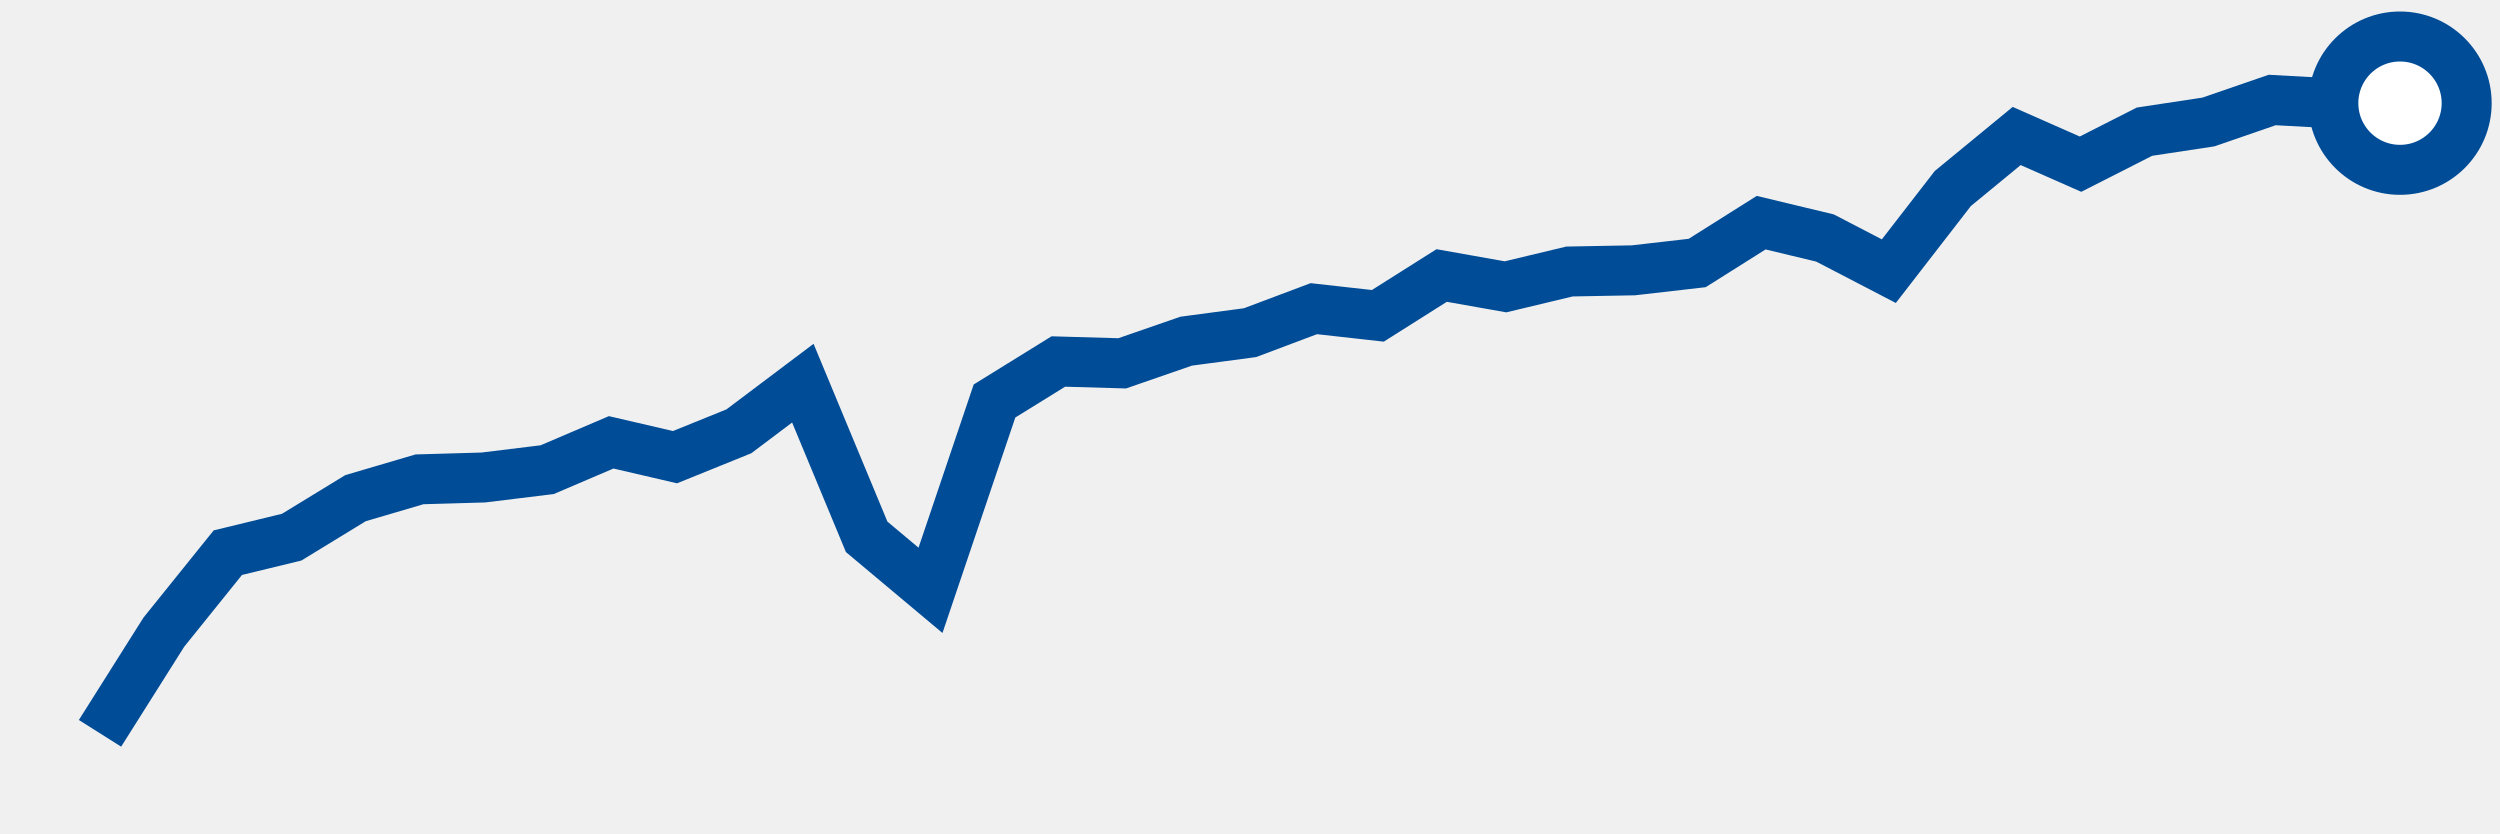
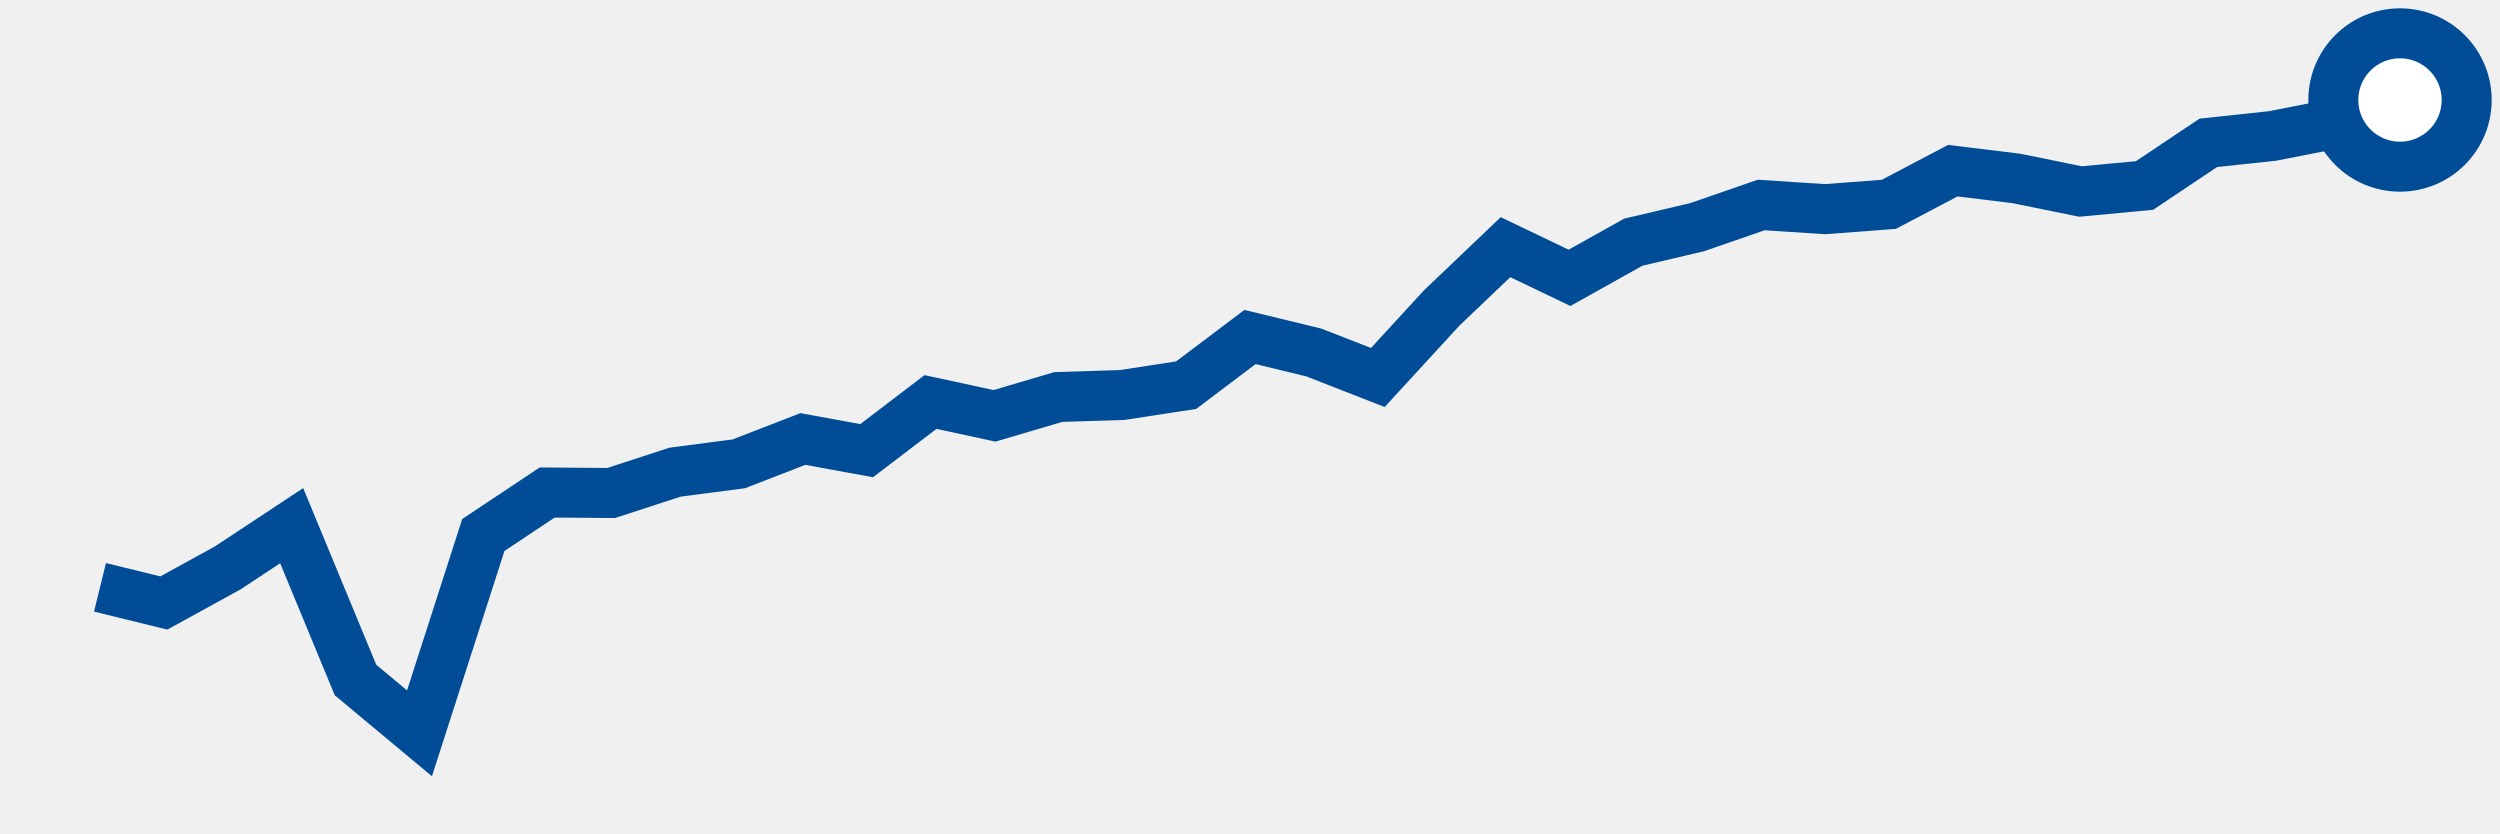
<svg xmlns="http://www.w3.org/2000/svg" height="50" width="150" version="1.1">
-   <polyline points="6,44 9.83,37.93 13.67,33.16 17.5,32.23 21.33,29.89 25.17,28.76 29,28.65 32.83,28.18 36.67,26.54 40.5,27.43 44.33,25.88 48.17,22.99 52,32.21 55.83,35.42 59.67,24.06 63.5,21.69 67.33,21.8 71.17,20.47 75,19.96 78.83,18.52 82.67,18.95 86.5,16.53 90.33,17.21 94.17,16.29 98,16.22 101.83,15.78 105.67,13.36 109.5,14.28 113.33,16.27 117.17,11.31 121,8.16 124.83,9.85 128.67,7.9 132.5,7.32 136.33,6 140.17,6.21 144,6.19" style="fill:none;stroke:#004C97;stroke-width:3" />
-   <circle cx="144" cy="6.19" r="4" fill="white" stroke="#004C97" stroke-width="3" />
+   <polyline points="6,35.24 9.83,36.18 13.67,34.07 17.5,31.54 21.33,40.8 25.17,44 29,32.1 32.83,29.55 36.67,29.58 40.5,28.33 44.33,27.83 48.17,26.34 52,27.04 55.83,24.12 59.67,24.95 63.5,23.82 67.33,23.7 71.17,23.11 75,20.22 78.83,21.15 82.67,22.65 86.5,18.48 90.33,14.83 94.17,16.67 98,14.53 101.83,13.63 105.67,12.3 109.5,12.55 113.33,12.26 117.17,10.24 121,10.71 124.83,11.49 128.67,11.13 132.5,8.57 136.33,8.16 140.17,7.41 144,6" style="fill:none;stroke:#004C97;stroke-width:3" />
+   <circle cx="144" cy="6" r="4" fill="white" stroke="#004C97" stroke-width="3" />
</svg>
